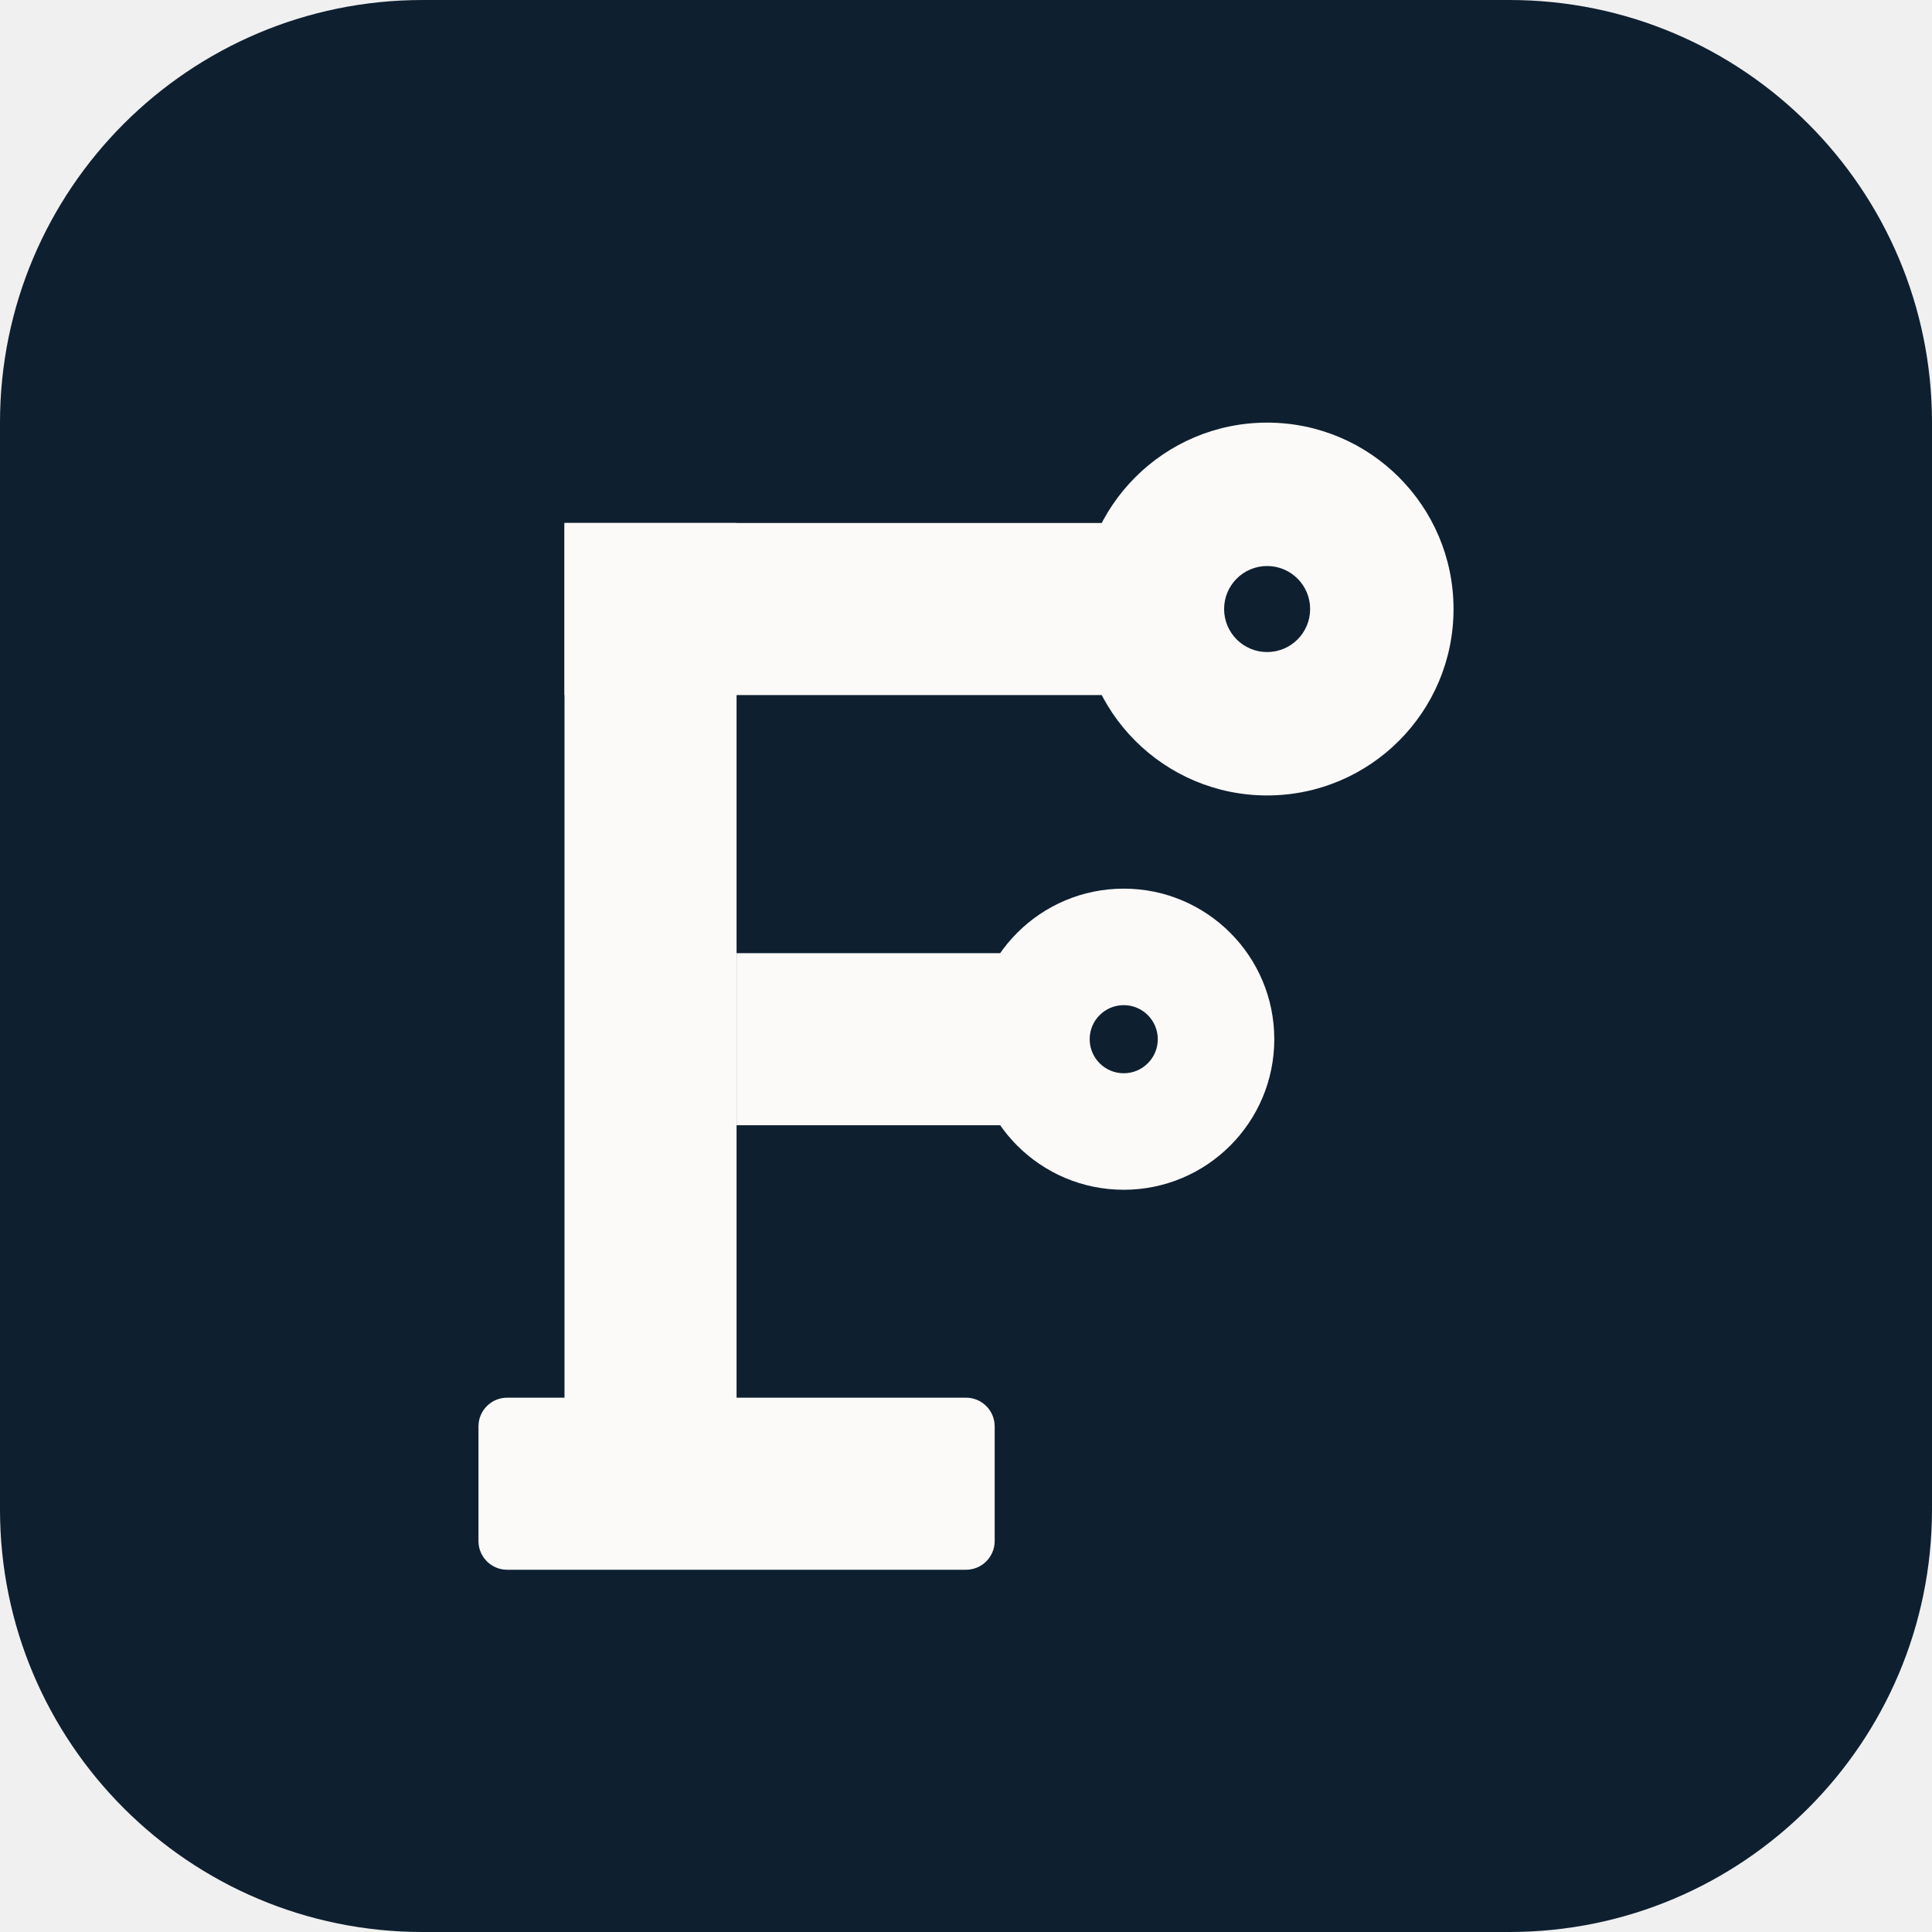
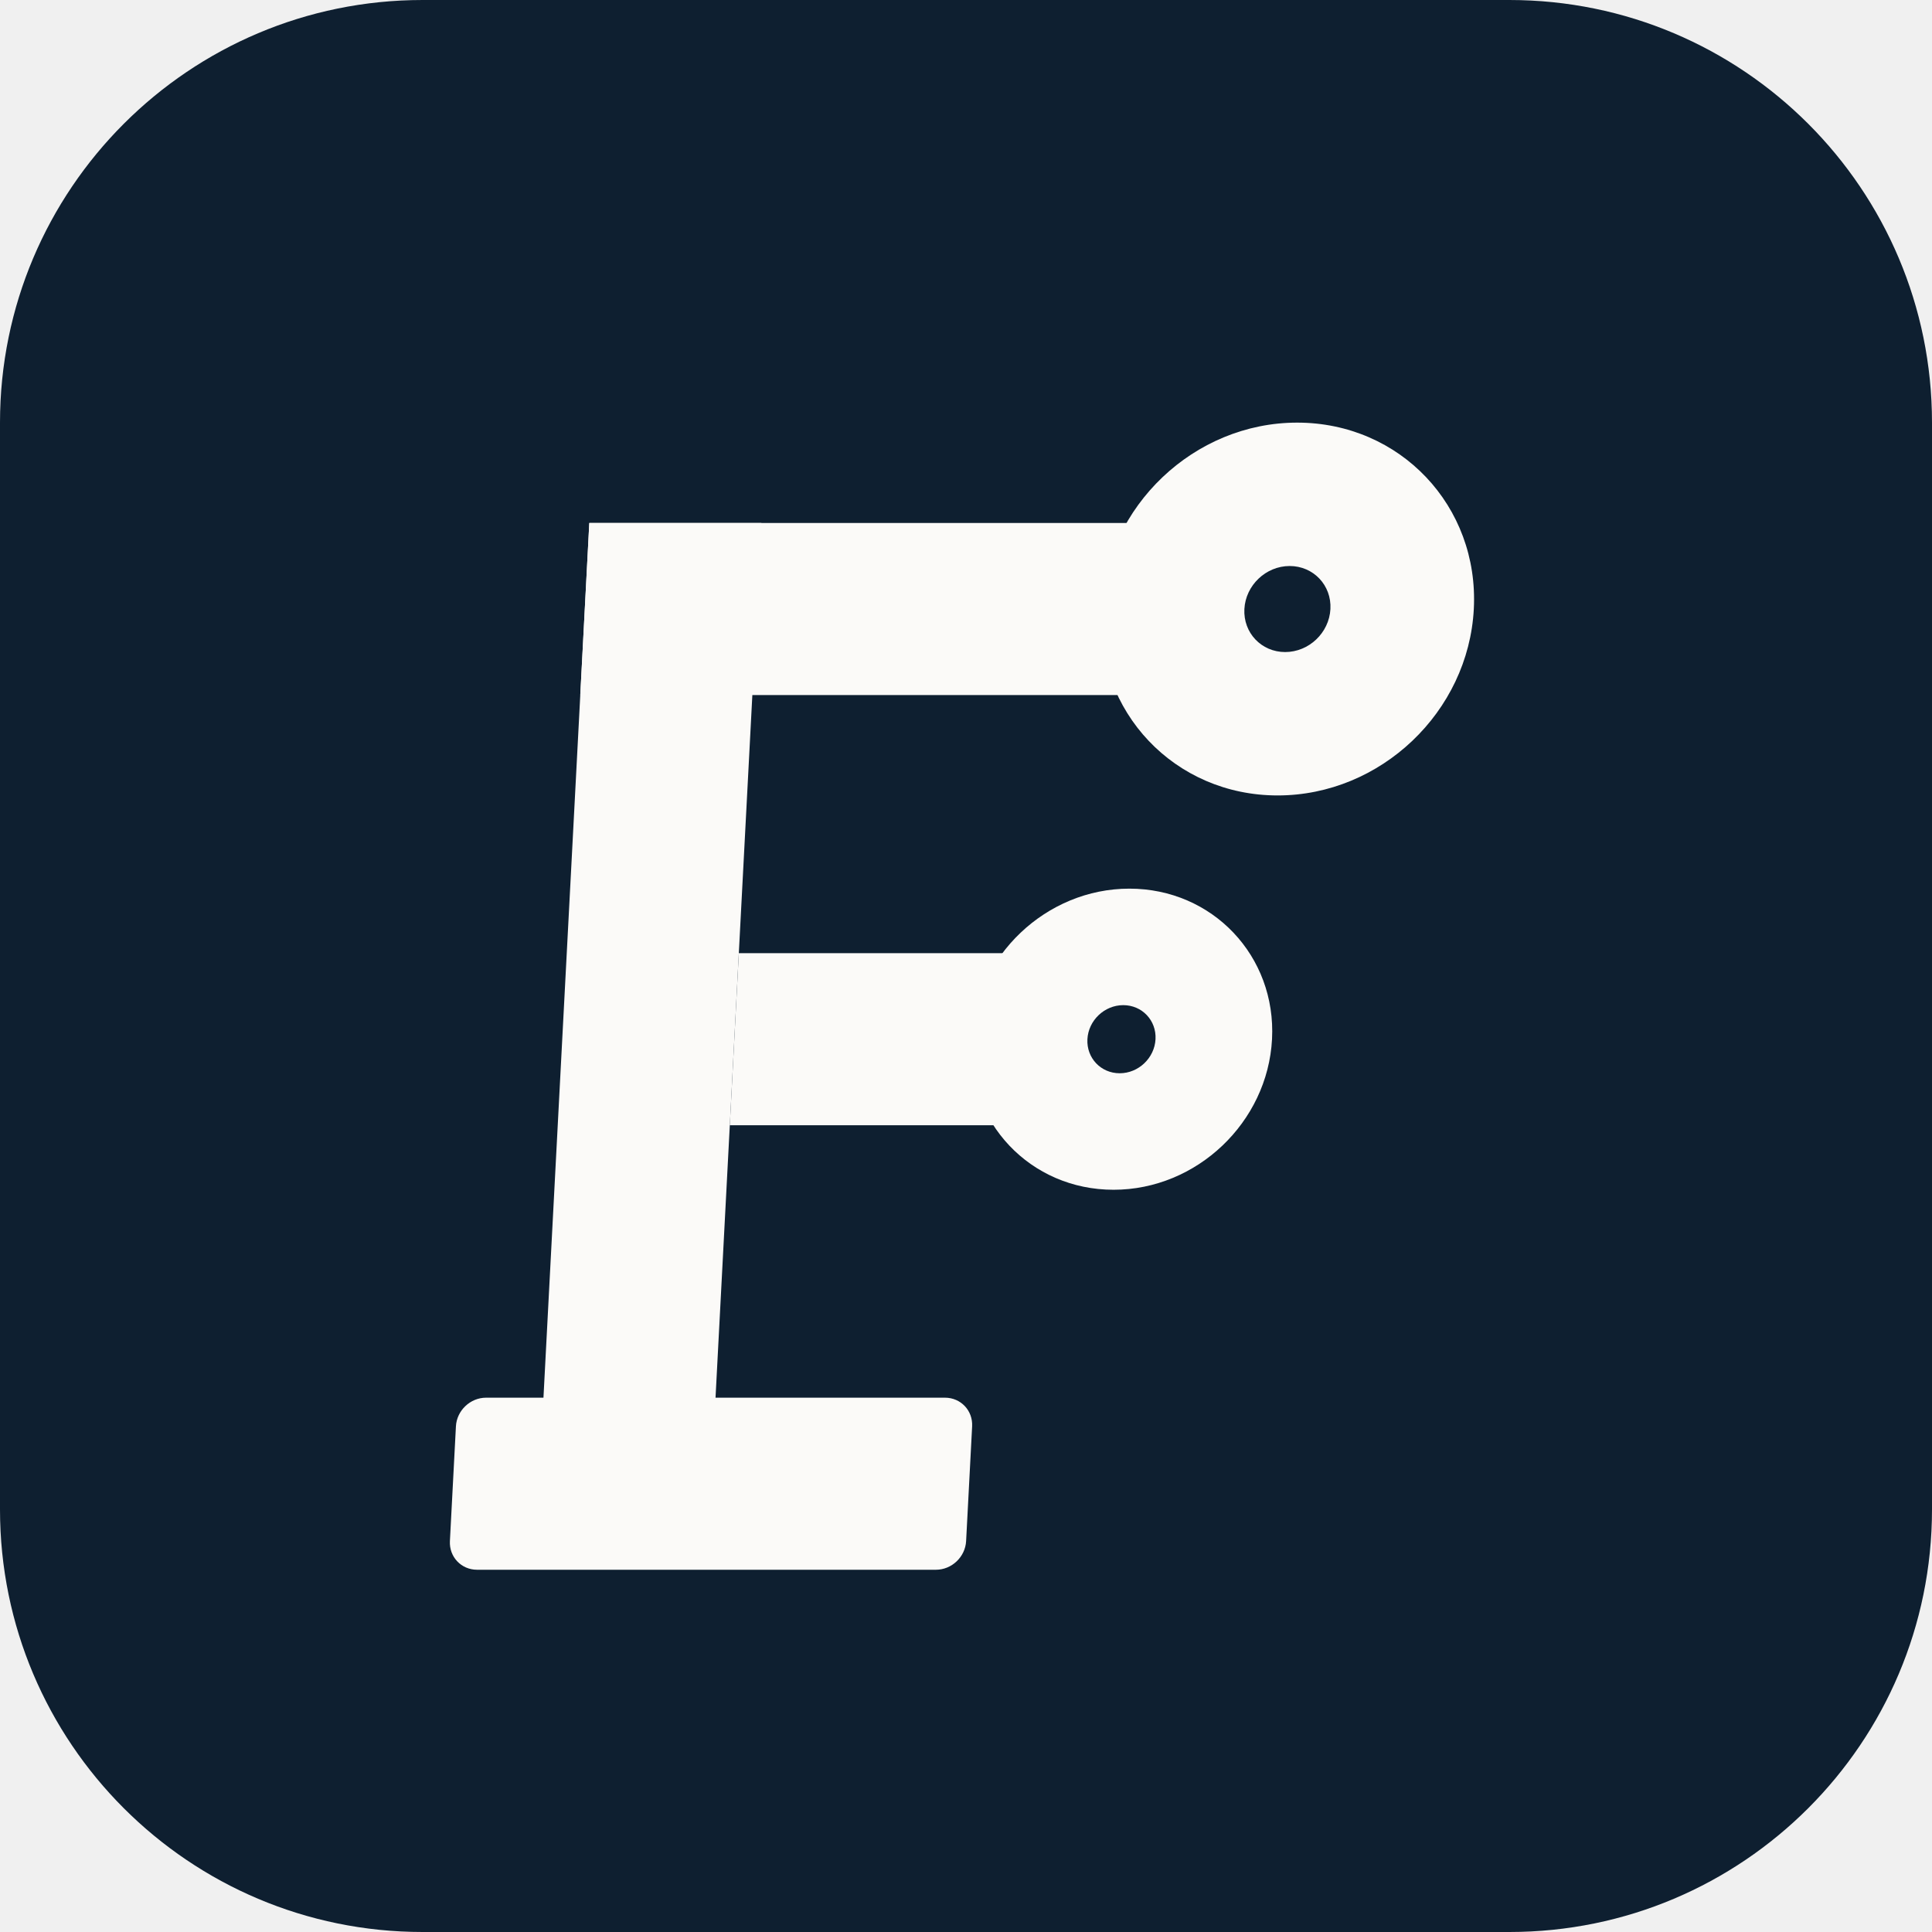
<svg xmlns="http://www.w3.org/2000/svg" viewBox="0 0 64 64">
  <rect width="64" height="64" rx="14" fill="#0e1f30" />
-   <g transform="translate(10.150 11.625) scale(0.2375)">
+   <g transform="translate(11.270 11.625) scale(0.2375) skewX(-3)">
    <defs>
      <mask id="fv">
        <rect x="0" y="0" width="168" height="180" fill="#fff" />
        <g fill="#000">
          <circle cx="134" cy="36" r="6" />
          <circle cx="114" cy="96" r="4.75" />
        </g>
      </mask>
    </defs>
    <g fill="#fbfaf8" mask="url(#fv)">
      <rect x="36" y="24" width="24" height="134" />
      <rect x="36" y="24" width="98" height="24" />
      <rect x="60" y="84" width="54" height="24" />
      <rect x="24" y="146" width="72" height="24" rx="4" />
      <circle cx="134" cy="36" r="26" />
      <circle cx="114" cy="96" r="21" />
    </g>
  </g>
</svg>
